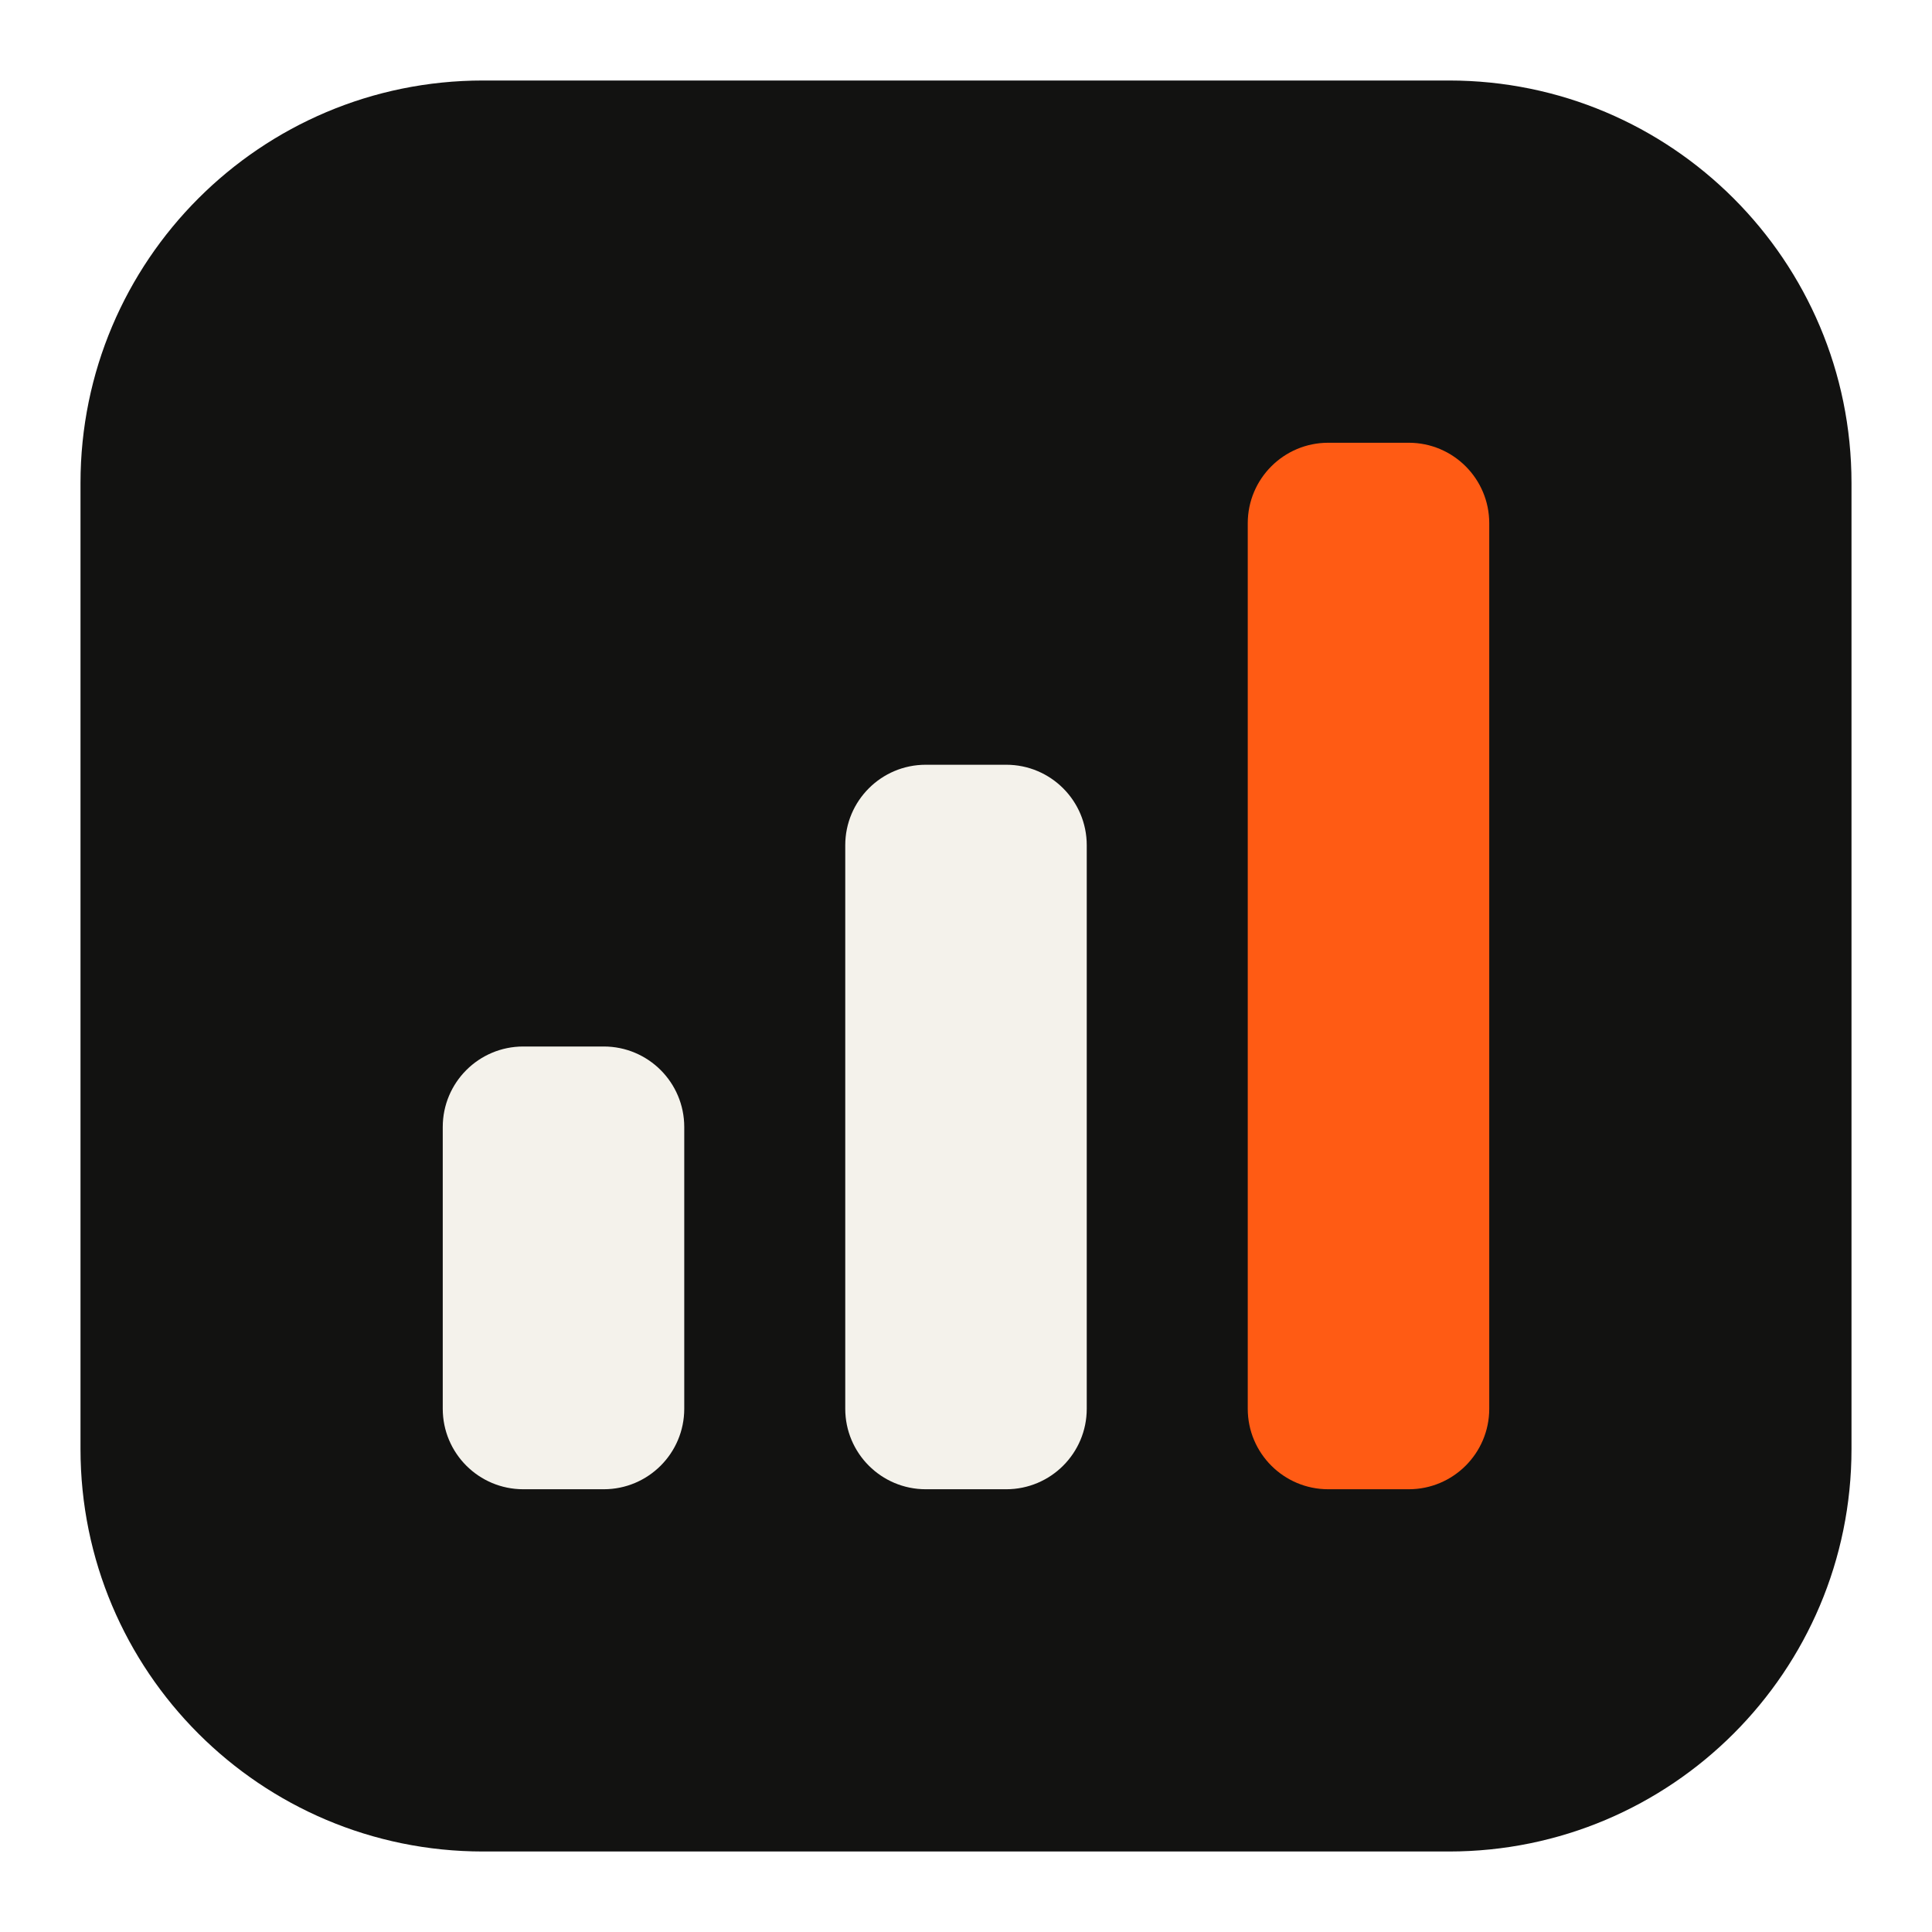
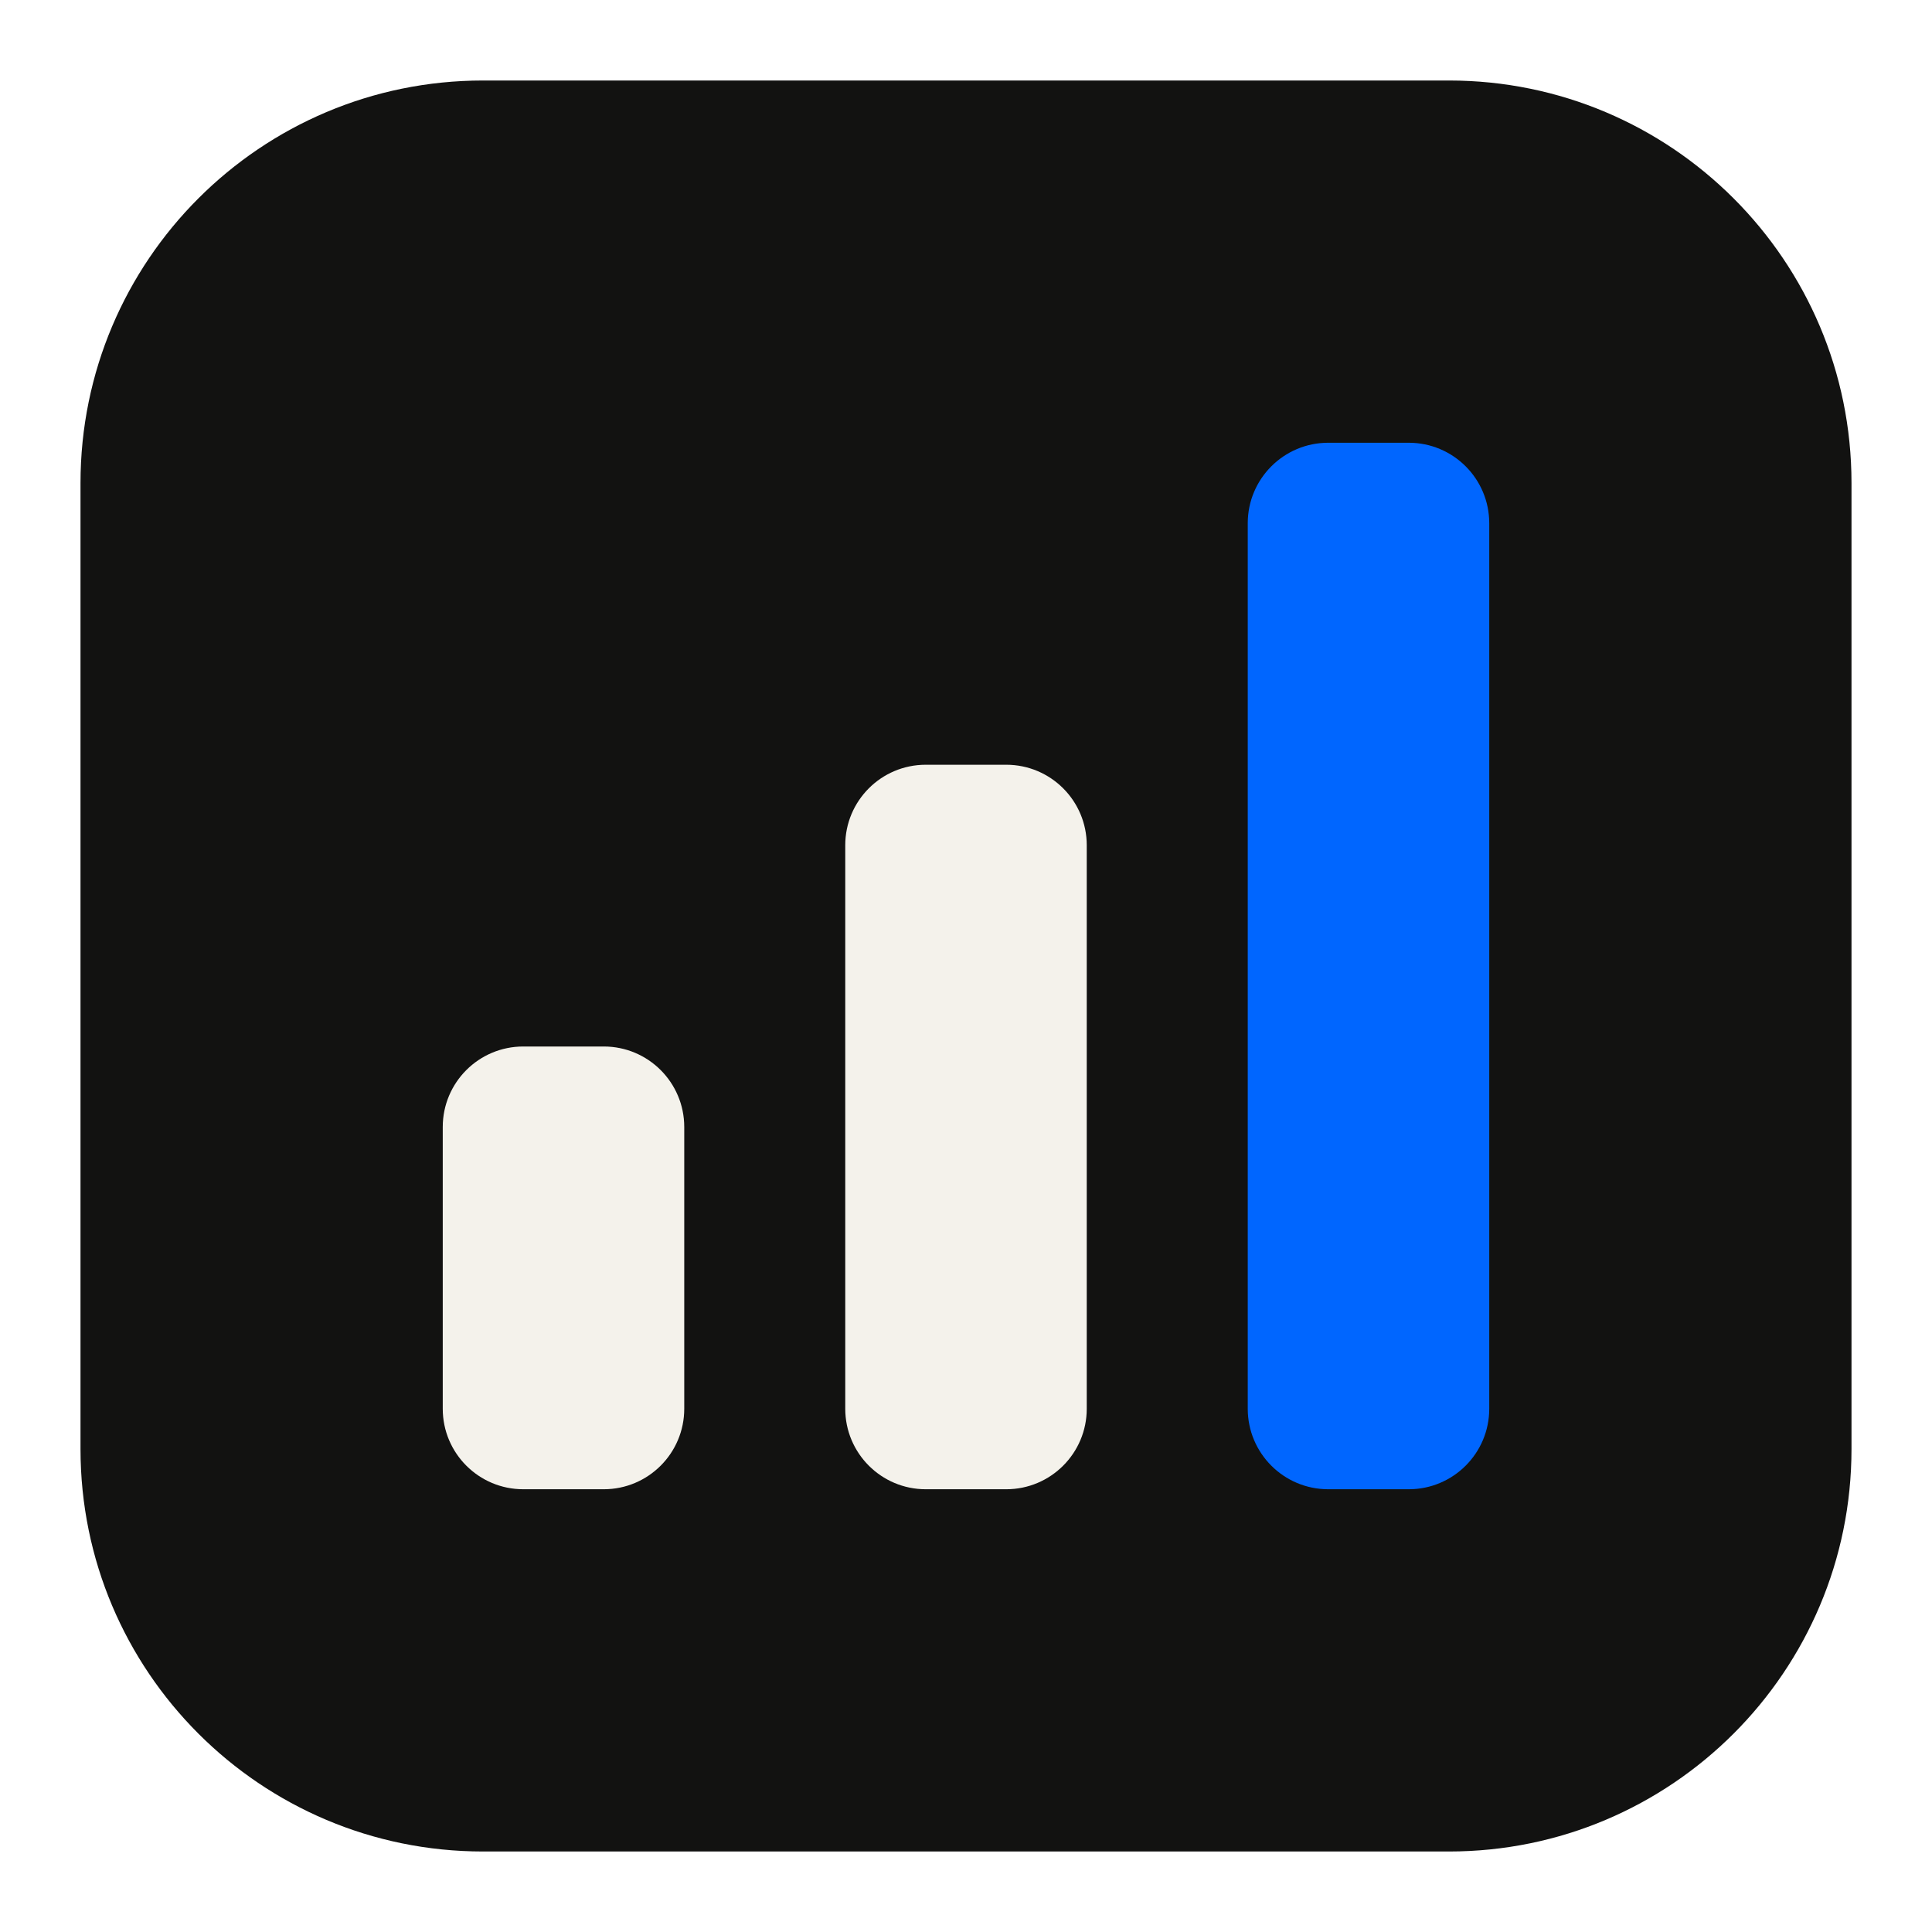
<svg xmlns="http://www.w3.org/2000/svg" viewBox="0 0 24 24">
  <rect x="1" y="1" width="22" height="22" rx="5" fill="#121211" />
  <rect x="5.5" y="13" width="3" height="5.5" rx="1" fill="#f4f2eb" />
  <rect x="10.5" y="9.5" width="3" height="9" rx="1" fill="#f4f2eb" />
-   <rect x="15.5" y="5.5" width="3" height="13" rx="1" fill="#ff5b14" />
+   <rect x="15.5" y="5.5" width="3" height="13" rx="1" fill="#0066ff" />
</svg>
